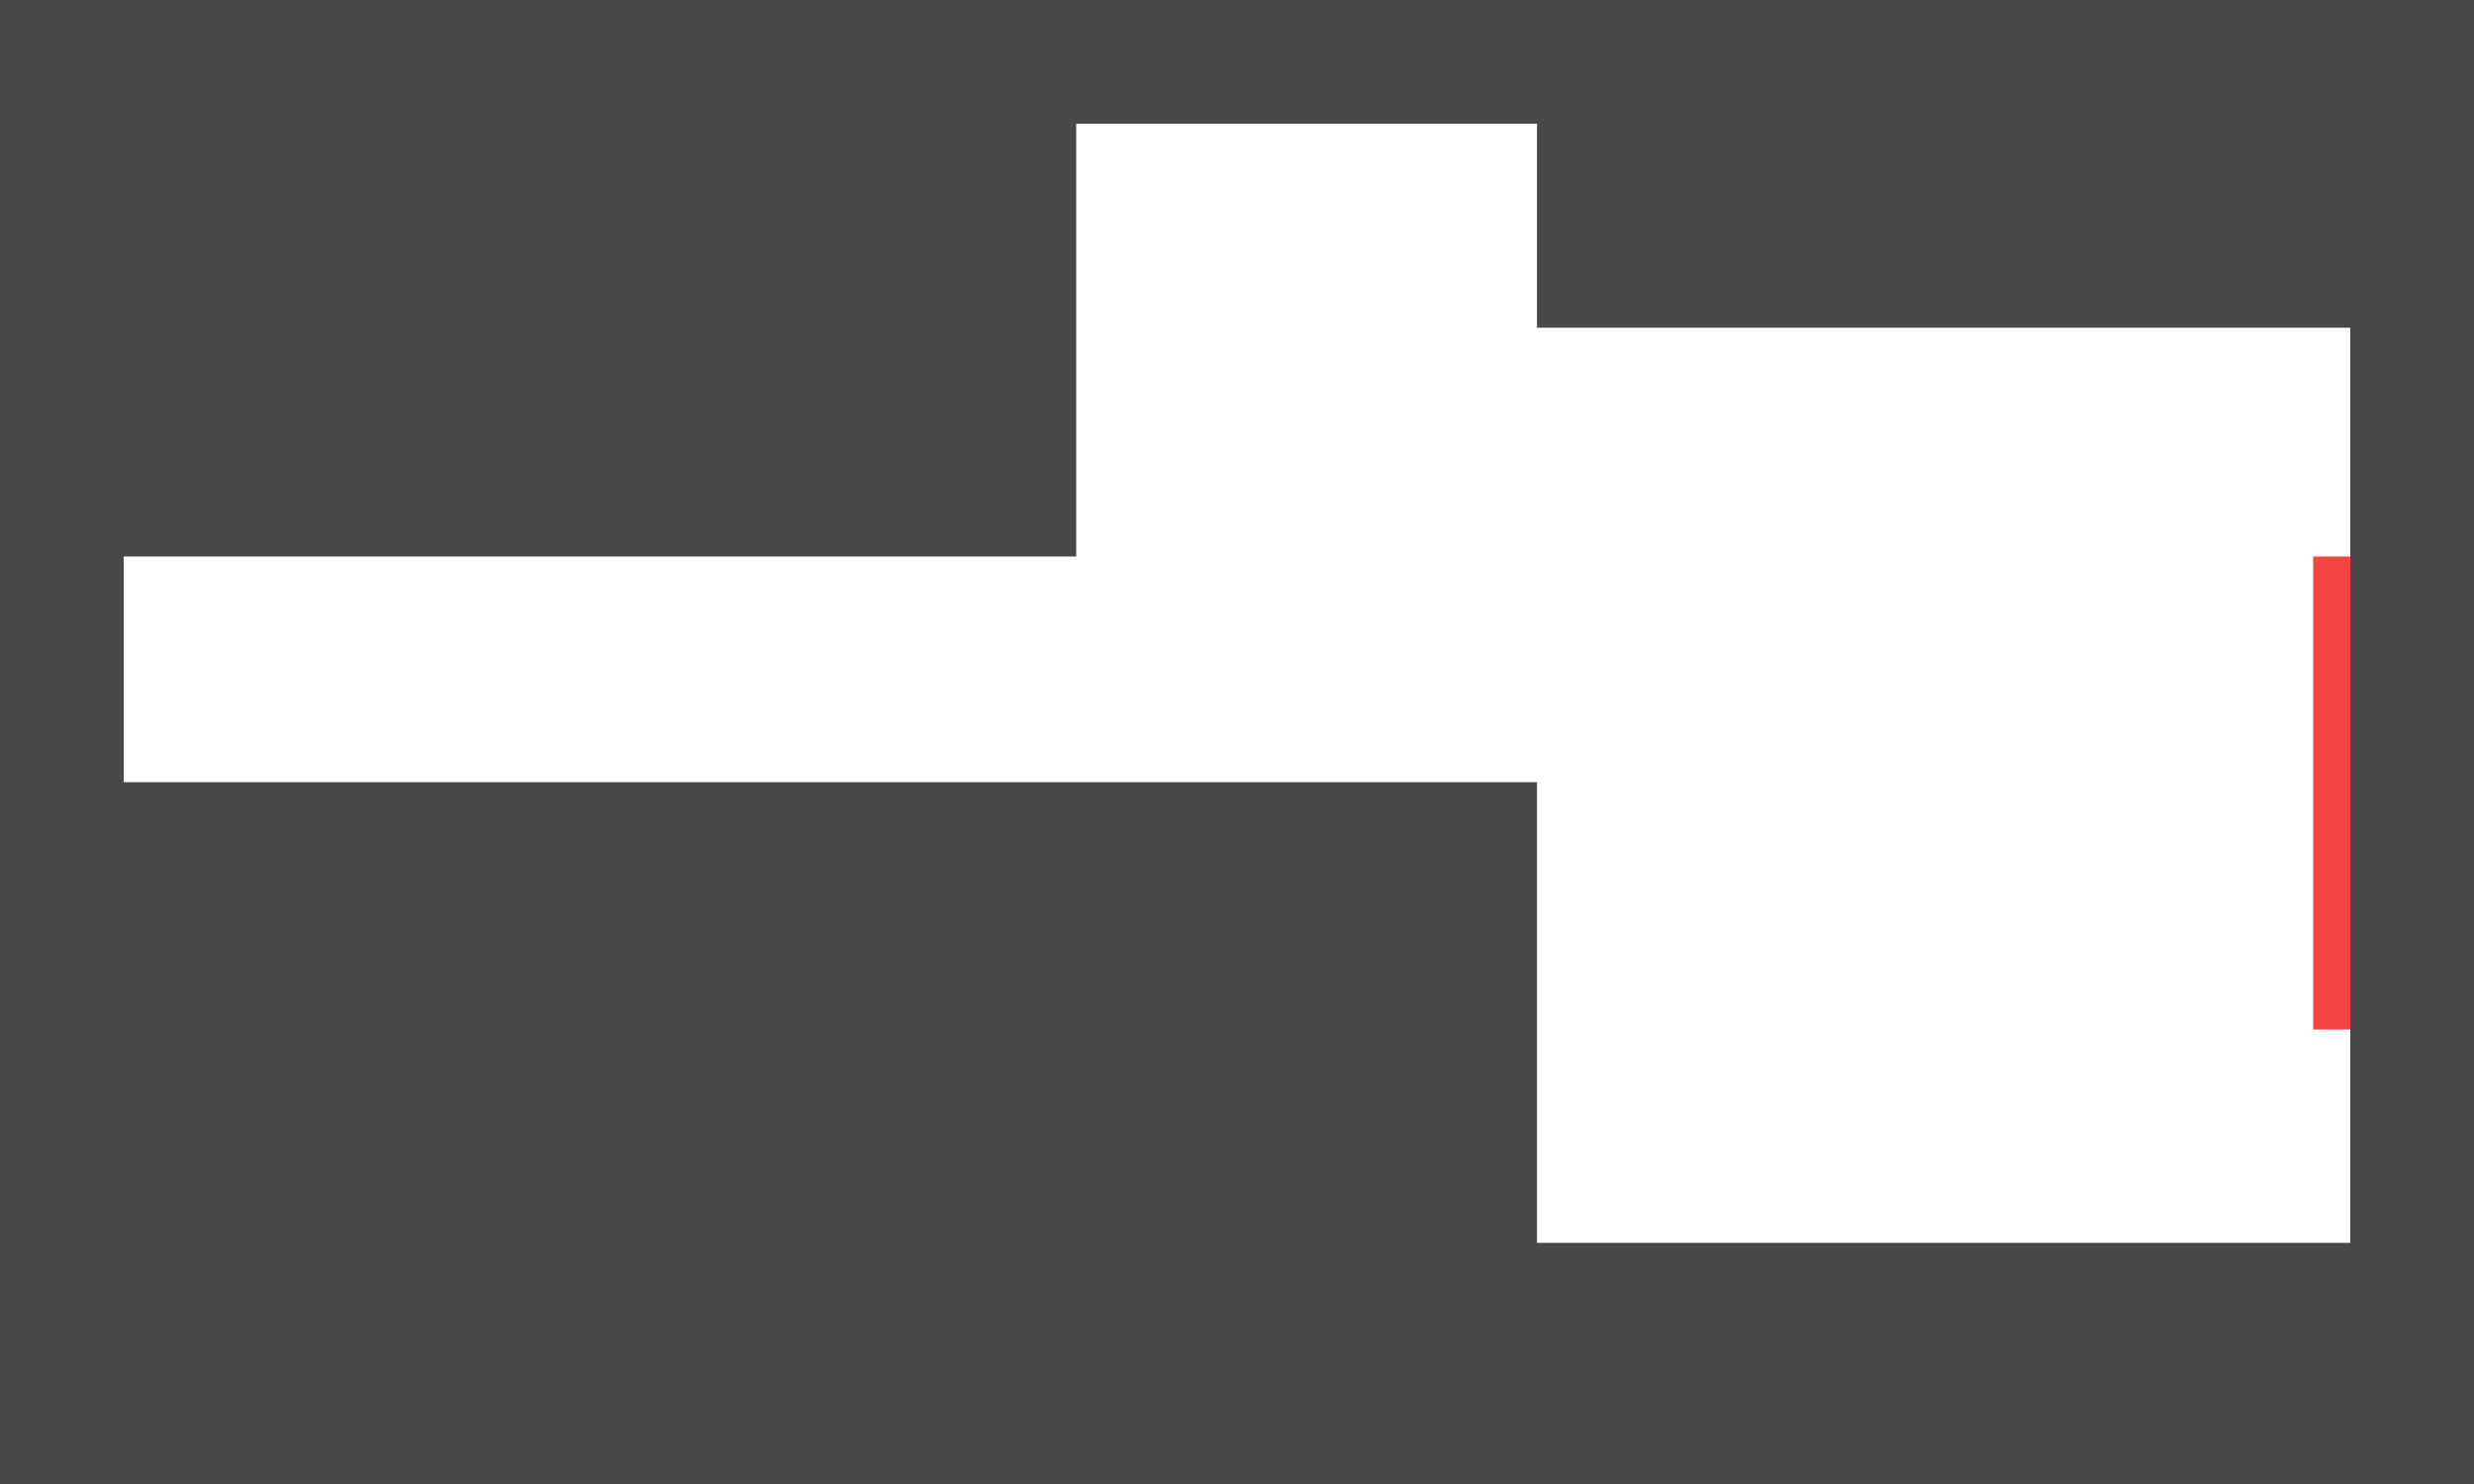
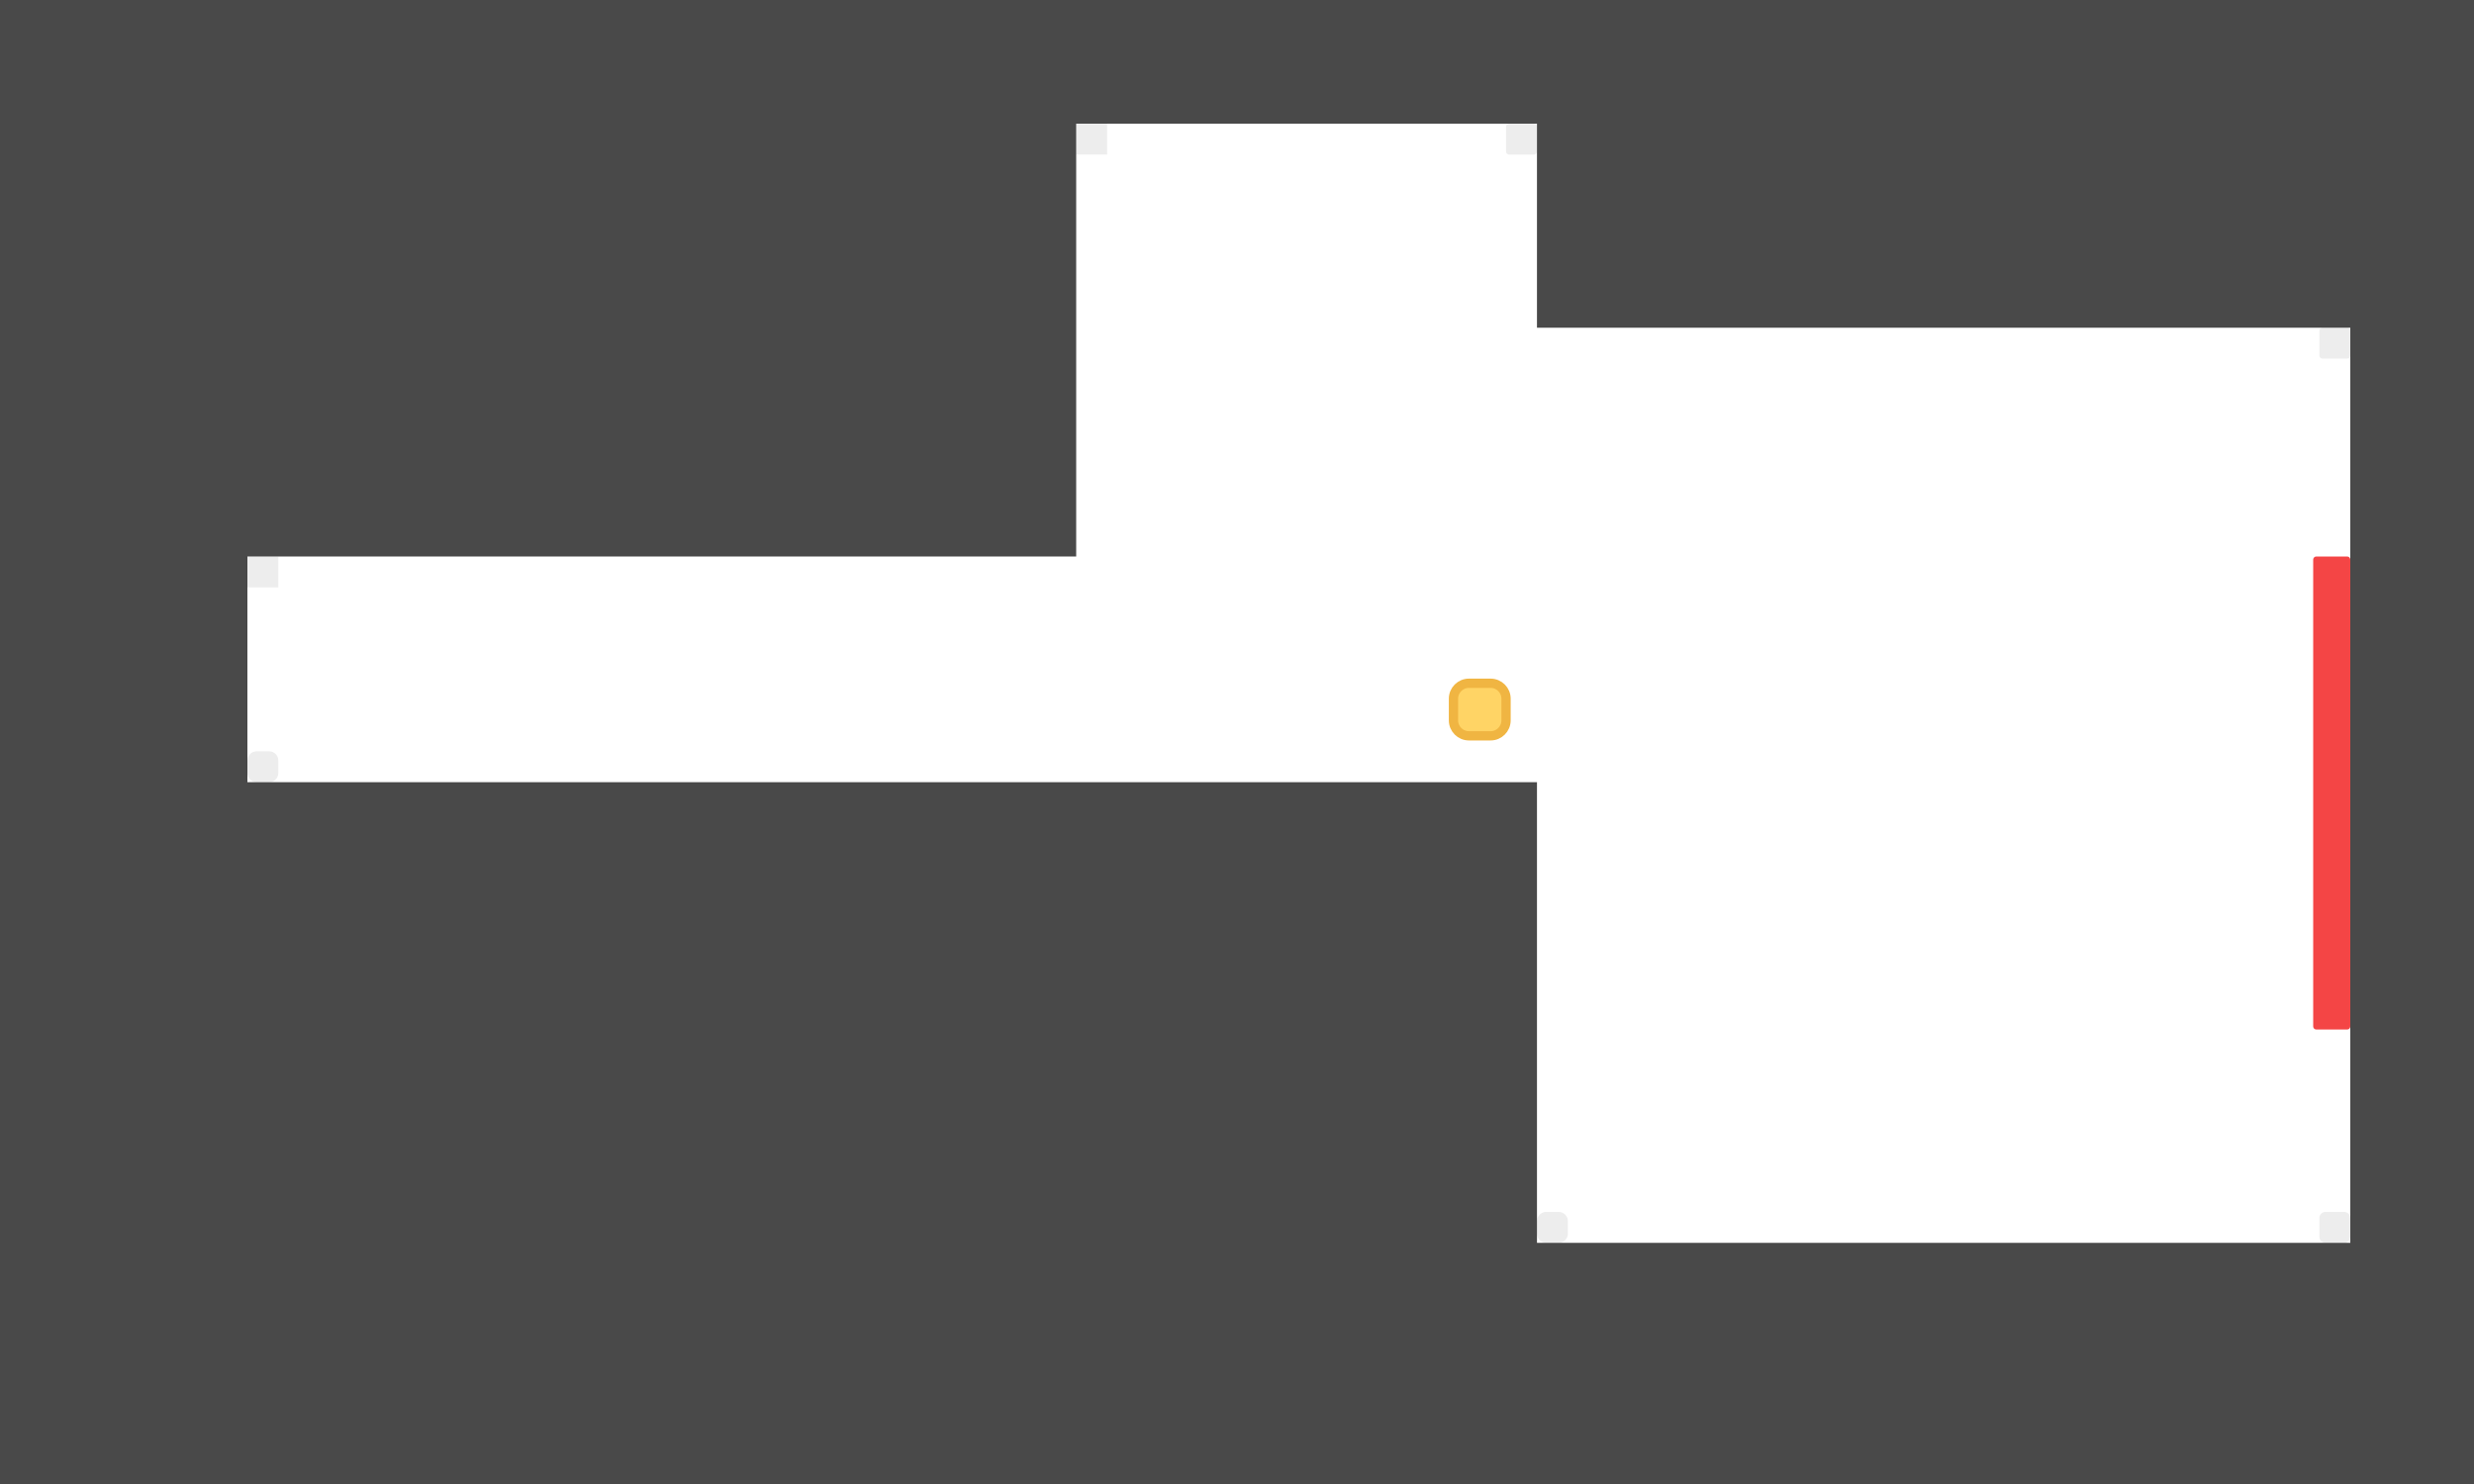
<svg xmlns="http://www.w3.org/2000/svg" width="800" height="480" viewBox="0 0 800 480" fill="none">
-   <rect y="402" width="800" height="78" fill="#494949" />
-   <rect x="760" width="40" height="480" fill="#494949" />
-   <rect y="44" width="40" height="345" fill="#494949" />
-   <rect x="249" width="347" height="40" fill="#494949" />
-   <rect x="497" width="303" height="106" fill="#494949" />
-   <rect width="348" height="180" fill="#494949" />
-   <rect y="253" width="497" height="227" fill="#494949" />
-   <rect x="748" y="180" width="12" height="153" fill="#F44545" />
+   <rect x="-117" y="402" width="968" height="148" fill="#494949" />
+   <rect x="760" y="-97" width="149" height="674" fill="#494949" />
+   <rect x="-104" width="184" height="433" fill="#494949" />
+   <rect x="249" y="-97" width="347" height="137" fill="#494949" />
+   <rect x="497" y="-132" width="394" height="238" fill="#494949" />
+   <rect x="-91" y="-97" width="439" height="277" fill="#494949" />
+   <rect x="-79" y="253" width="576" height="297" fill="#494949" />
+   <rect x="748" y="180" width="12" height="153" rx="1" fill="#F44545" />
+   <rect opacity="0.1" x="348" y="40" width="10" height="10" fill="#494949" />
+   <rect opacity="0.1" x="487" y="40" width="10" height="10" rx="1" fill="#494949" />
+   <rect opacity="0.1" x="750" y="106" width="10" height="10" rx="1" fill="#494949" />
+   <rect opacity="0.1" x="750" y="392" width="10" height="10" rx="2" fill="#494949" />
+   <rect opacity="0.1" x="80" y="243" width="10" height="10" rx="3" fill="#494949" />
+   <rect opacity="0.1" x="497" y="392" width="10" height="10" rx="3" fill="#494949" />
+   <rect opacity="0.1" x="80" y="180" width="10" height="10" fill="#494949" />
+   <rect x="470" y="221" width="17" height="17" rx="5" fill="#FFD465" stroke="#F0B542" stroke-width="3" />
</svg>
